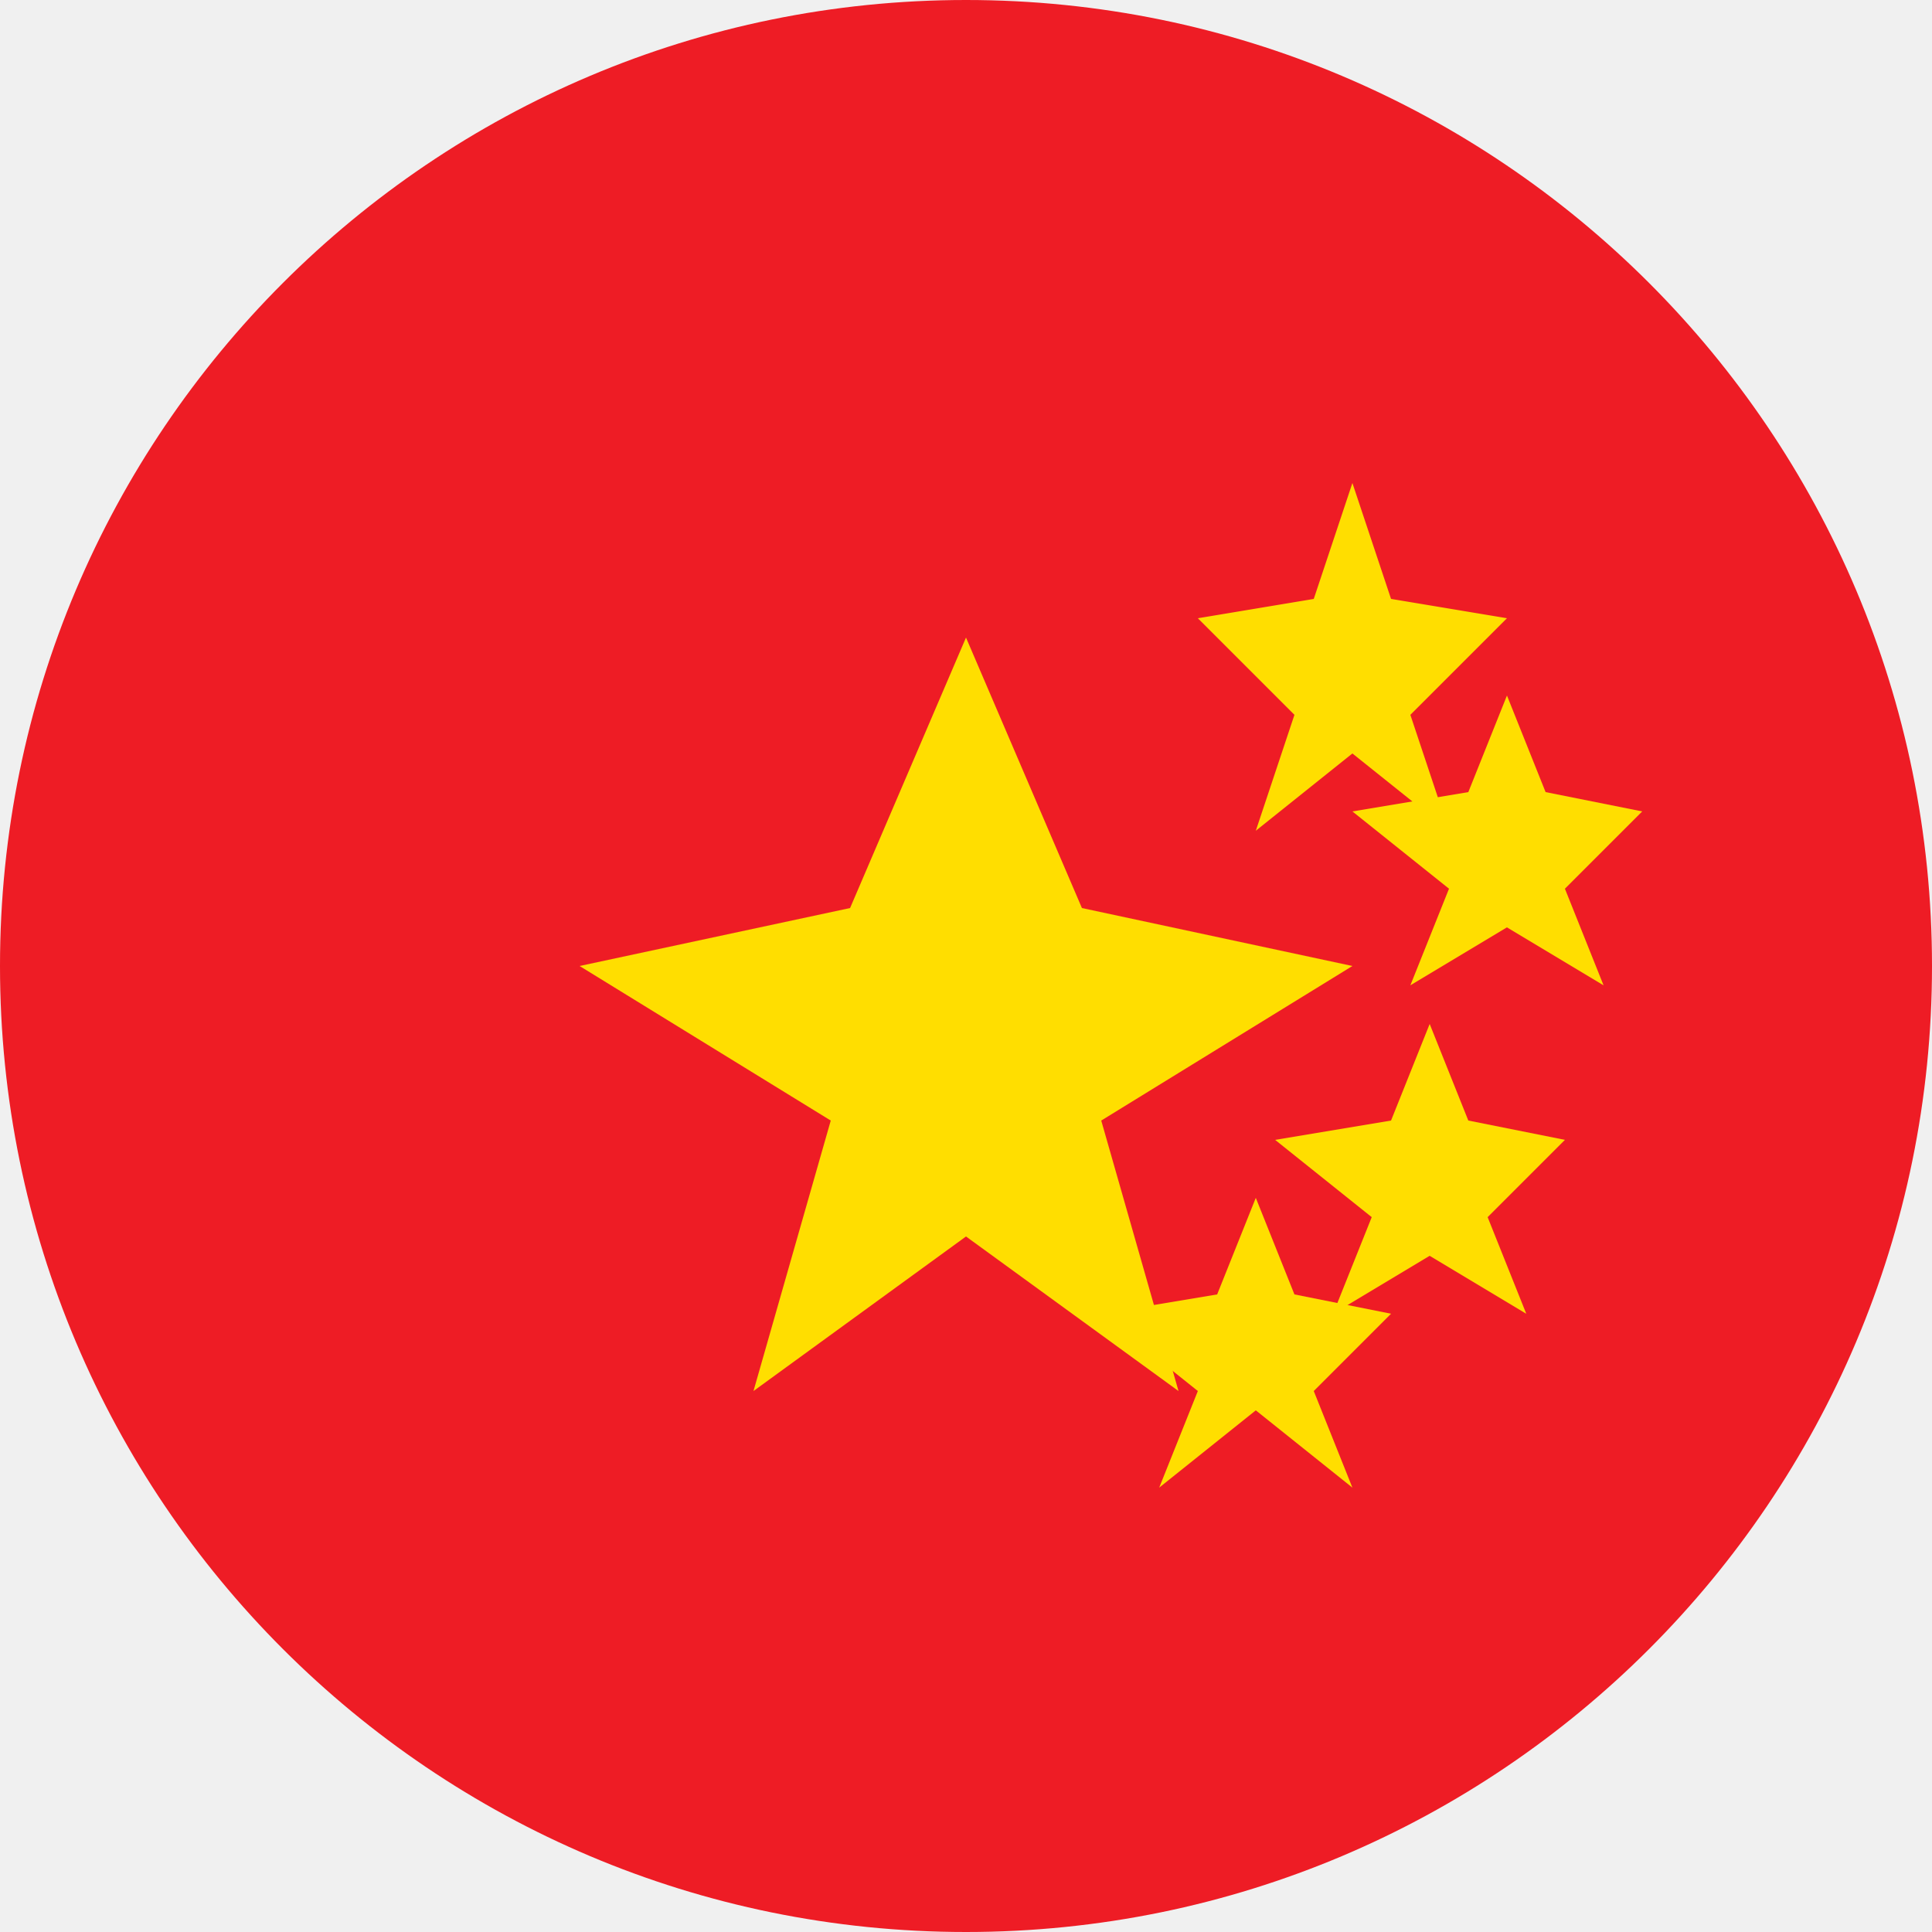
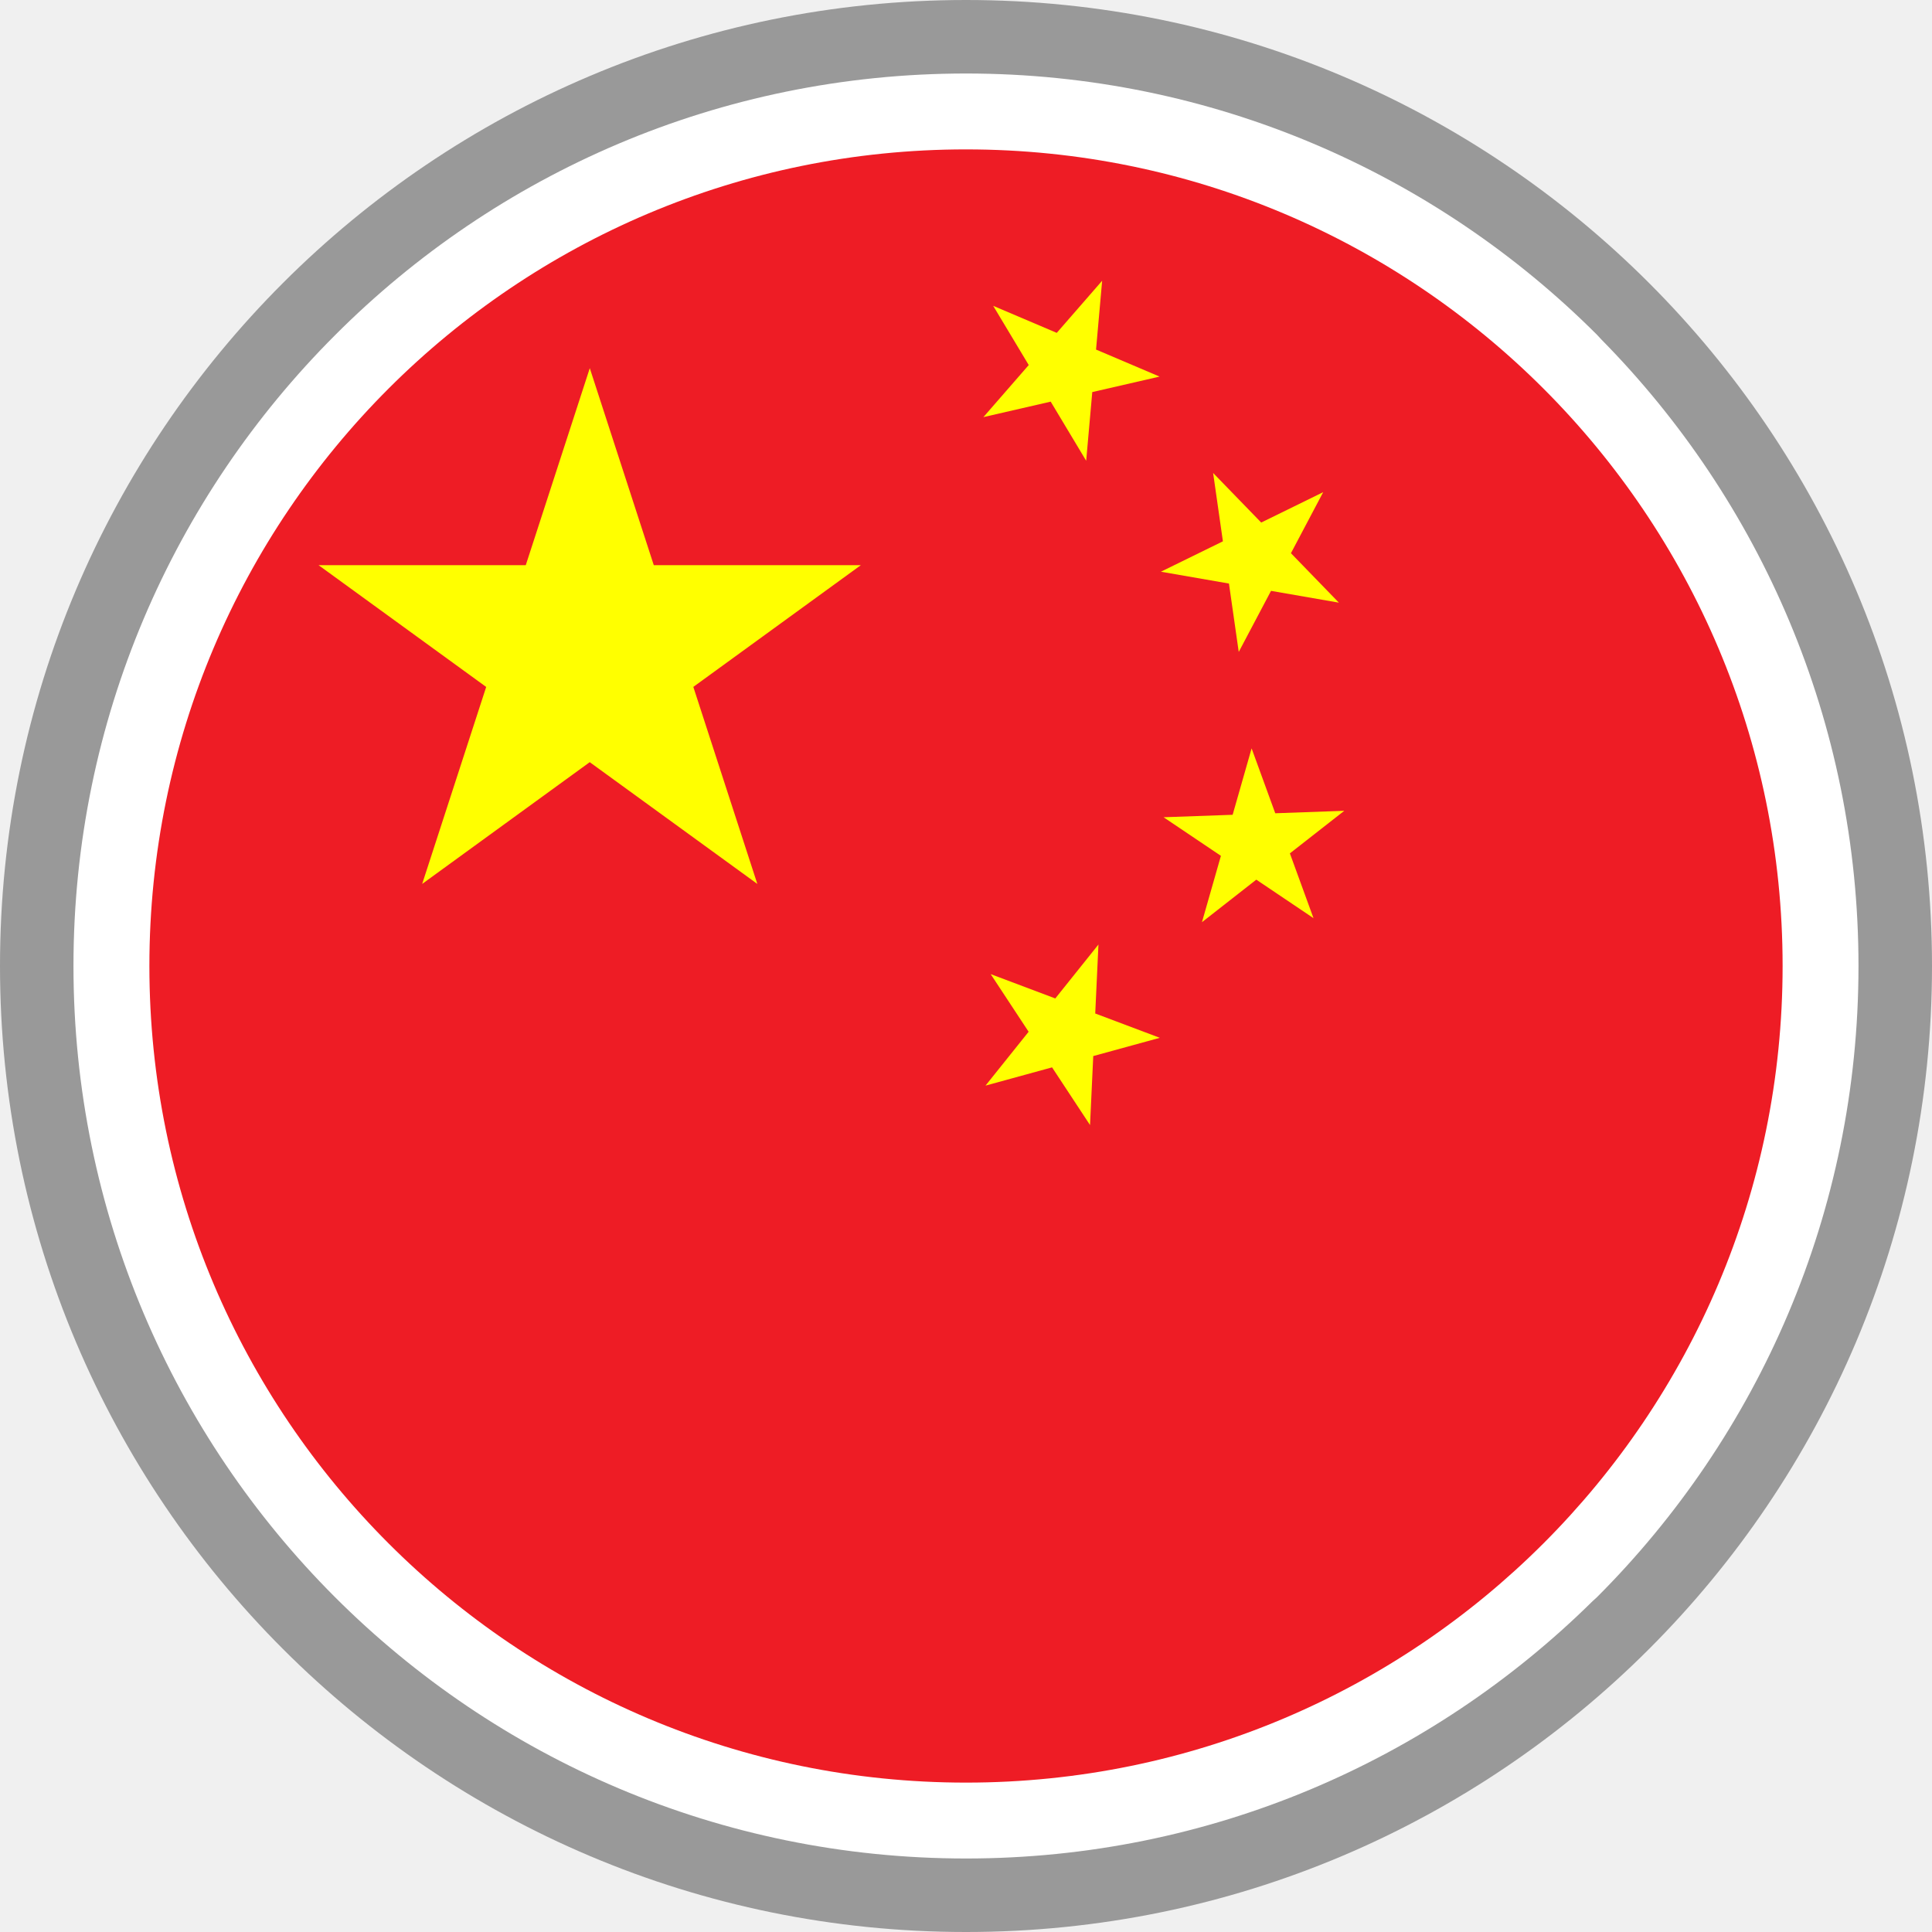
- <svg xmlns="http://www.w3.org/2000/svg" viewBox="0 0 100 100" width="100" height="100" aria-hidden="true">
-   <circle cx="50" cy="50" r="50" fill="#EE1C25" />
-   <polygon points="50,33 56,47 70,50 57,58 61,72 50,64 39,72 43,58 30,50 44,47" fill="#FFDE00" />
-   <polygon points="70,25 72,31 78,32 73,37 75,43 70,39 65,43 67,37 62,32 68,31" fill="#FFDE00" />
-   <polygon points="78,36 80,41 85,42 81,46 83,51 78,48 73,51 75,46 70,42 76,41" fill="#FFDE00" />
-   <polygon points="74,53 76,58 81,59 77,63 79,68 74,65 69,68 71,63 66,59 72,58" fill="#FFDE00" />
-   <polygon points="65,62 67,67 72,68 68,72 70,77 65,73 60,77 62,72 57,68 63,67" fill="#FFDE00" />
+ <svg xmlns="http://www.w3.org/2000/svg" shape-rendering="geometricPrecision" text-rendering="geometricPrecision" image-rendering="optimizeQuality" fill-rule="evenodd" clip-rule="evenodd" viewBox="0 0 512 512">
+   <g fill-rule="nonzero">
+     <path fill="#999" d="M256 0c70.68 0 134.69 28.66 181.01 74.99C483.34 121.31 512 185.32 512 256c0 70.68-28.66 134.69-74.99 181.01C390.69 483.34 326.68 512 256 512c-70.68 0-134.69-28.66-181.01-74.99C28.66 390.69 0 326.68 0 256c0-70.68 28.66-134.69 74.99-181.01C121.31 28.66 185.32 0 256 0z" />
+     <path fill="#fff" d="M256 19.48c65.3 0 124.46 26.48 167.25 69.27l1.09 1.18c42.14 42.71 68.18 101.37 68.18 166.06 0 65.31-26.49 124.46-69.28 167.25l-1.19 1.09c-42.73 42.16-101.4 68.19-166.05 68.19-65.3 0-124.45-26.49-167.24-69.28-42.79-42.79-69.29-101.95-69.29-167.25 0-65.23 26.51-124.38 69.34-167.18C131.55 45.97 190.7 19.48 256 19.48z" />
+     <path fill="#EE1C25" d="M256 39.59c119.52 0 216.41 96.89 216.41 216.4 0 119.52-96.89 216.42-216.41 216.42-119.51 0-216.41-96.9-216.41-216.42 0-119.51 96.9-216.4 216.41-216.4z" />
+     <path fill="#ff0" d="m156.3 97.57 44.4 136.68-116.27-84.47h143.7l-116.25 84.47L156.3 97.57zm134.8 152.74-2.23 47.84-26.33-40 44.82 16.88-46.19 12.67 29.93-37.39zm65.15-35.44-37.72 29.52 13.16-46.06 16.4 44.99-39.73-26.74 47.89-1.71zm-5.59-84.44-22.38 42.34-6.79-47.43 33.33 34.37-47.17-8.2 43.01-21.08zM292.08 74.4l-4.23 47.71-24.64-41.06L307.3 99.8l-46.69 10.74 31.47-36.14z" />
+   </g>
</svg>
